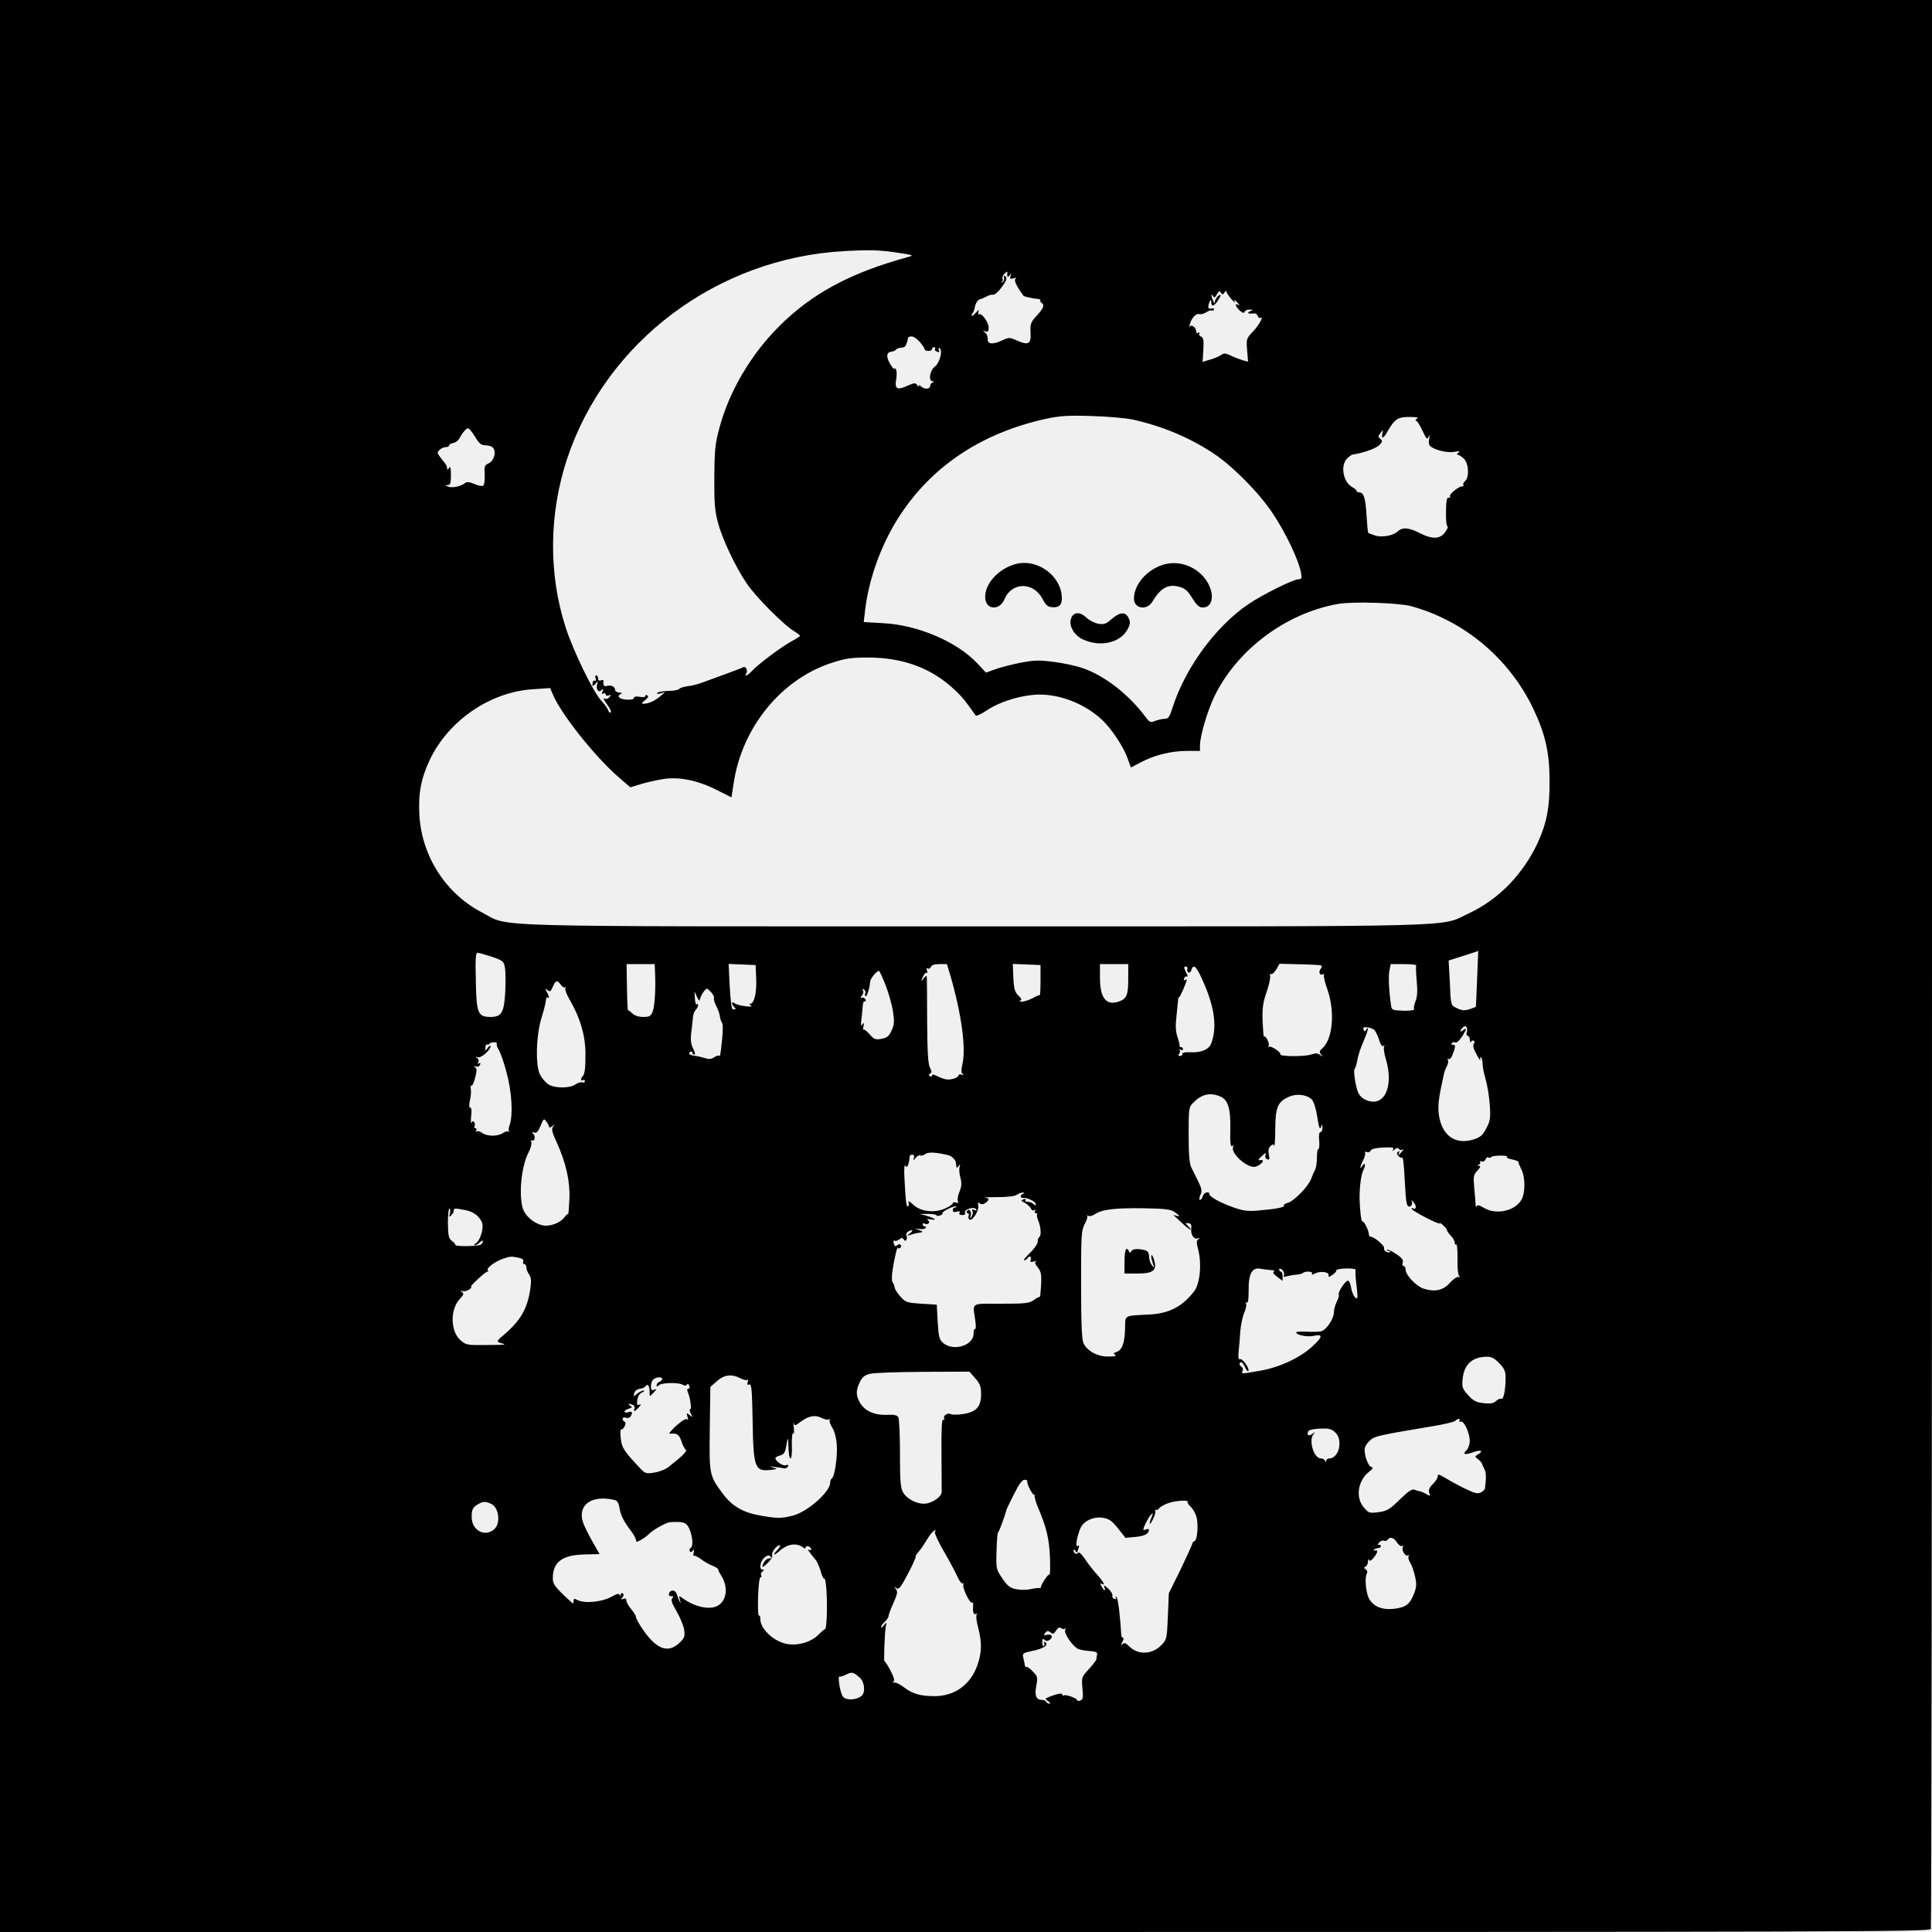
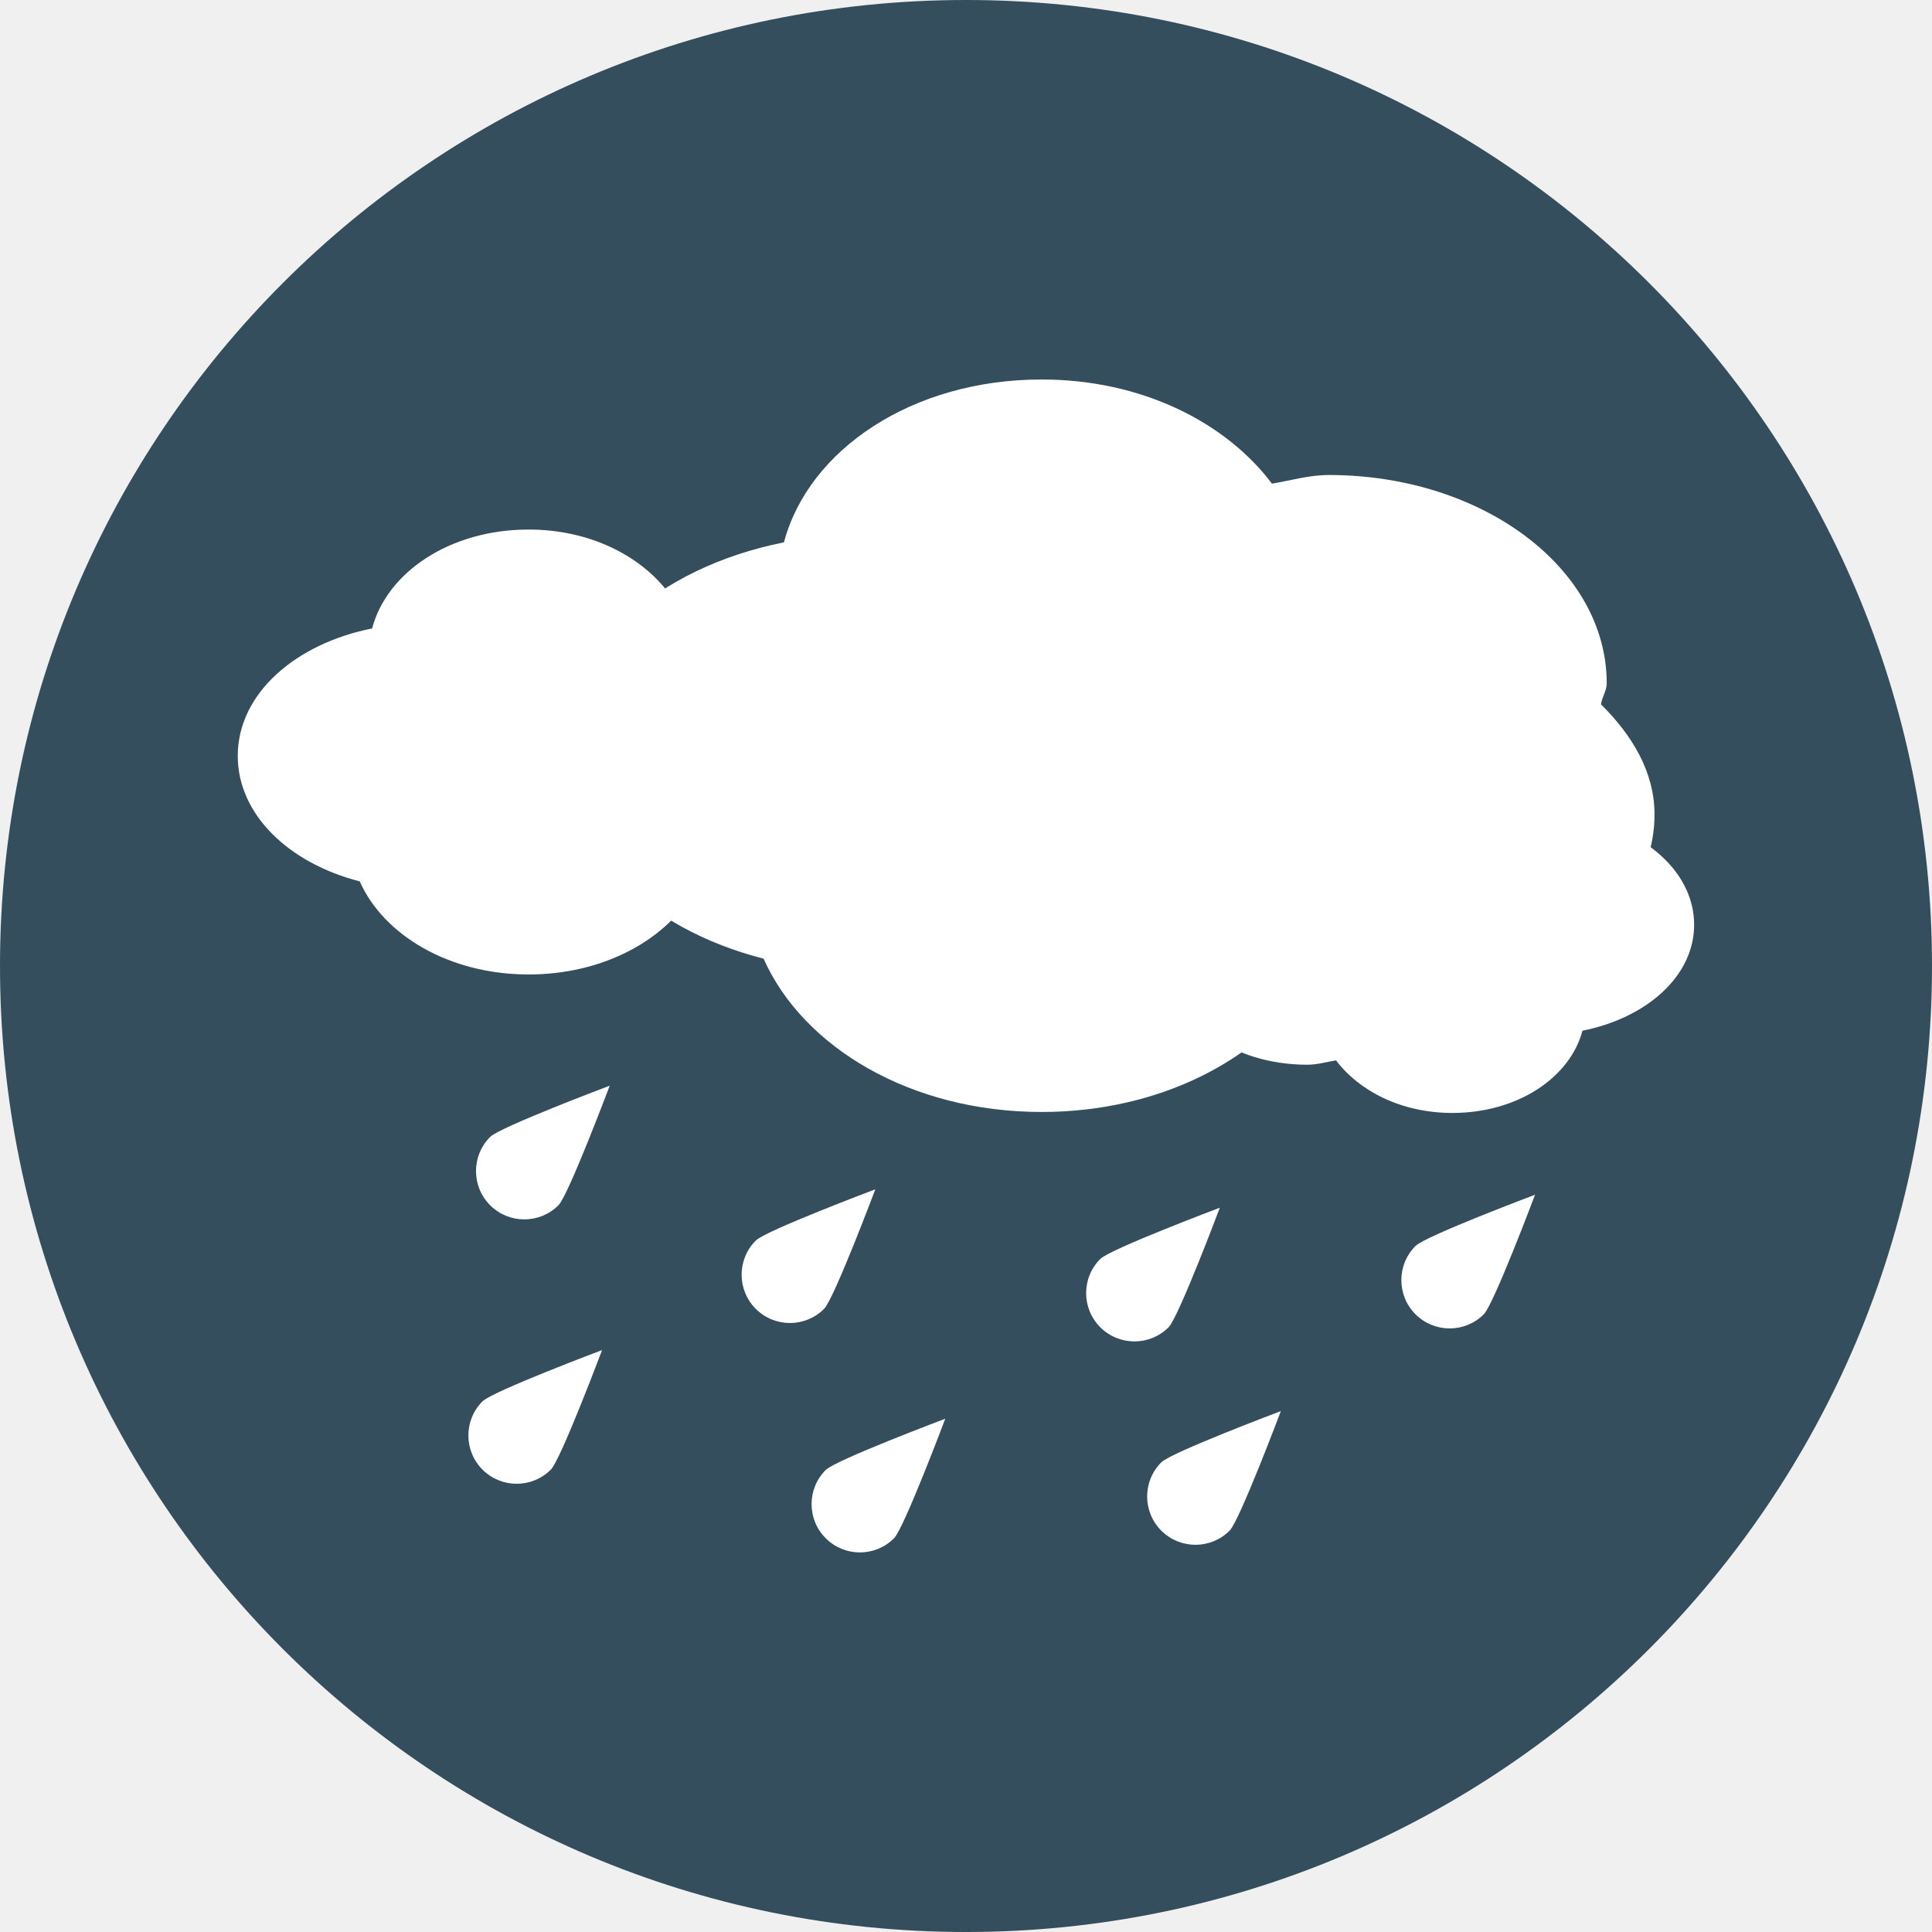
- <svg xmlns="http://www.w3.org/2000/svg" version="1.0" width="1024pt" height="1024pt" viewBox="0 0 1024 1024" preserveAspectRatio="xMidYMid meet">
-   <g transform="translate(0,1024) scale(0.1,-0.1)" fill="#000000" stroke="none">
-     <path d="M0 5120 l0 -5120 5114 0 c4654 0 5114 1 5120 16 3 9 6 2313 6 5120 l0 5104 -5120 0 -5120 0 0 -5120z m4775 3778 c69 -11 69 -12 35 -21 -302 -83 -506 -192 -681 -367 -150 -150 -264 -344 -316 -538 -23 -85 -26 -118 -27 -262 -1 -131 3 -179 18 -235 23 -90 92 -235 152 -325 48 -72 199 -224 254 -256 16 -10 30 -21 30 -24 0 -3 -22 -17 -48 -31 -56 -31 -178 -123 -207 -156 -21 -23 -42 -32 -30 -13 11 17 -3 42 -17 33 -7 -4 -47 -19 -88 -34 -41 -15 -95 -35 -120 -44 -25 -10 -63 -20 -85 -22 -22 -3 -43 -10 -46 -15 -3 -5 -29 -10 -58 -10 -29 -1 -55 -6 -58 -11 -3 -5 4 -6 18 -2 l24 7 -25 -22 c-28 -24 -62 -40 -88 -40 -13 0 -12 4 7 19 16 12 20 21 12 25 -6 4 -11 3 -11 -3 0 -6 -12 -8 -30 -4 -20 3 -30 1 -30 -6 0 -7 -15 -11 -40 -9 -39 2 -55 20 -27 31 6 3 2 6 -10 6 -13 1 -23 7 -23 15 0 17 -24 28 -45 20 -13 -5 -20 6 -16 28 0 4 -6 5 -14 2 -9 -4 -15 0 -15 10 0 9 -4 16 -10 16 -5 0 -7 -7 -3 -15 3 -9 2 -15 -3 -13 -10 3 -14 -5 -14 -24 0 -6 7 -3 16 8 13 16 15 16 10 2 -9 -29 4 -51 20 -37 12 10 13 8 8 -6 -5 -13 -4 -16 4 -11 7 4 12 2 12 -4 0 -7 7 -9 16 -6 14 5 15 4 4 -9 -7 -8 -16 -12 -21 -9 -15 9 -10 -5 13 -36 12 -16 19 -33 15 -36 -4 -4 -10 2 -14 12 -3 10 -19 32 -34 48 -44 45 -153 270 -192 394 -91 284 -87 601 9 891 207 622 798 1064 1469 1100 141 8 193 6 300 -11z m564 -105 c-3 -21 2 -26 12 -13 9 13 10 12 5 -3 -5 -15 -2 -17 17 -12 13 4 17 3 10 -2 -11 -8 4 -39 42 -91 4 -4 48 -14 72 -16 11 0 19 -4 17 -8 -2 -4 0 -9 6 -13 18 -11 11 -29 -25 -68 -32 -35 -35 -43 -33 -90 4 -61 -11 -69 -74 -41 -36 16 -41 16 -74 1 -51 -25 -81 -22 -79 6 1 12 -5 28 -14 35 -14 11 -14 11 2 6 13 -5 17 -1 17 20 0 28 -37 79 -51 70 -5 -3 -6 3 -3 13 4 14 1 12 -15 -6 -12 -13 -21 -19 -21 -14 0 5 3 13 7 17 4 3 8 16 10 29 4 22 18 42 31 42 4 1 17 6 30 13 12 7 29 12 36 10 8 -2 29 17 46 41 24 33 29 46 20 55 -9 8 -11 6 -8 -8 1 -10 -3 -20 -10 -22 -7 -1 -8 0 -2 3 5 2 7 9 4 14 -3 6 0 16 6 24 14 16 21 19 19 8z m1151 -103 c5 8 10 11 10 5 0 -5 12 -23 26 -40 15 -16 23 -24 20 -17 -10 17 -1 15 15 -5 10 -11 10 -14 2 -9 -21 12 -15 -9 8 -30 16 -14 23 -15 26 -6 3 6 14 12 26 11 21 0 21 -1 2 -9 -20 -9 -7 -15 23 -11 7 1 15 -5 18 -13 3 -9 10 -14 14 -11 21 13 -6 -38 -39 -72 -35 -37 -36 -40 -31 -99 l5 -61 -30 8 c-16 5 -45 16 -63 25 -25 12 -36 13 -47 4 -8 -6 -34 -18 -58 -25 l-43 -13 4 64 c3 51 0 65 -12 70 -9 3 -13 11 -9 17 3 6 1 7 -5 3 -7 -4 -12 -1 -12 7 0 22 -27 41 -34 25 -3 -7 -3 -2 0 12 8 34 35 62 51 55 8 -2 24 2 37 10 12 8 25 13 28 9 3 -3 9 -1 12 5 4 6 -2 8 -13 6 -15 -3 -19 1 -16 17 3 11 7 23 10 26 3 3 5 -2 5 -11 0 -24 15 -21 34 8 20 31 21 41 1 25 -8 -7 -15 -20 -16 -29 0 -12 -2 -11 -9 4 -11 26 -12 44 -1 26 7 -11 11 -9 21 9 10 18 14 20 21 9 8 -12 11 -12 19 1z m-1616 -261 c14 -16 26 -33 26 -39 0 -5 9 -10 20 -10 11 0 20 5 20 10 0 6 5 10 11 10 5 0 8 -4 5 -9 -3 -5 1 -12 10 -15 12 -5 15 -2 10 9 -3 9 -2 13 4 10 18 -11 1 -79 -25 -98 -27 -20 -36 -76 -12 -78 10 0 10 -2 0 -6 -7 -2 -13 -11 -13 -19 0 -17 -31 -19 -48 -2 -7 7 -12 8 -12 3 0 -6 -4 -4 -9 4 -8 13 -15 12 -50 -3 -56 -26 -70 -18 -61 33 4 22 3 46 -1 53 -5 7 -9 9 -9 3 0 -5 -9 5 -21 24 -23 39 -22 63 5 67 10 1 22 6 25 11 3 4 12 8 19 9 27 2 31 5 38 27 5 12 7 24 7 27 -1 3 7 6 17 7 10 1 30 -12 44 -28z m1131 -413 c156 -35 298 -94 425 -178 102 -67 244 -210 317 -321 67 -100 136 -245 148 -310 6 -32 5 -37 -12 -37 -27 0 -191 -81 -266 -132 -174 -118 -336 -339 -403 -551 -15 -47 -22 -57 -40 -57 -13 0 -35 -5 -51 -11 -26 -10 -30 -8 -53 23 -90 120 -218 218 -332 257 -35 12 -104 27 -154 33 -78 10 -104 9 -177 -5 -48 -10 -108 -25 -134 -35 l-47 -17 -47 50 c-109 115 -314 202 -497 212 l-104 6 7 61 c19 163 82 341 173 486 173 275 441 455 789 531 72 15 115 18 238 14 83 -2 182 -11 220 -19z m1505 4 c-8 -5 -10 -10 -5 -10 6 0 21 -24 34 -52 21 -45 25 -50 33 -33 6 14 6 11 3 -11 -4 -19 -1 -34 7 -40 28 -21 89 -35 125 -29 28 5 34 4 23 -4 -8 -6 -10 -11 -4 -11 5 0 20 -9 32 -20 27 -25 31 -100 7 -120 -8 -7 -12 -16 -9 -21 3 -5 1 -8 -4 -7 -15 5 -73 -42 -67 -53 4 -5 1 -8 -7 -7 -10 2 -13 -16 -14 -74 -1 -43 3 -78 8 -78 5 0 0 -13 -12 -30 -27 -38 -68 -40 -136 -5 -57 29 -90 32 -115 9 -26 -24 -86 -34 -122 -22 -18 6 -33 12 -35 14 -2 1 -6 42 -9 91 -5 93 -15 123 -38 123 -8 0 -15 4 -15 8 0 5 -11 14 -24 21 -47 26 -63 114 -26 151 11 11 25 21 30 21 53 7 127 33 143 52 15 17 15 21 3 31 -13 10 -13 13 1 31 15 20 15 20 10 -2 -7 -33 6 -28 27 10 38 66 55 77 115 77 40 0 52 -3 41 -10z m-4992 -95 c20 -34 33 -45 52 -45 14 0 30 -4 37 -8 27 -17 15 -74 -19 -89 -19 -8 -22 -16 -19 -60 1 -28 -2 -54 -8 -57 -6 -4 -27 0 -47 9 -26 11 -40 12 -49 5 -21 -18 -69 -28 -90 -19 -17 6 -17 8 -2 8 14 1 17 10 17 54 0 37 -3 48 -10 37 -5 -8 -10 -12 -10 -7 0 17 -4 23 -26 50 -13 16 -24 32 -24 36 0 13 24 31 42 31 10 0 18 4 18 9 0 5 10 11 22 13 12 2 27 13 33 24 15 30 36 54 46 54 5 0 22 -20 37 -45z m4962 -898 c281 -77 520 -278 646 -542 65 -136 87 -235 87 -385 1 -140 -15 -221 -61 -323 -77 -168 -208 -304 -367 -378 -159 -74 38 -69 -2622 -69 -2659 0 -2457 -5 -2605 72 -193 99 -321 296 -335 514 -7 116 8 197 55 297 100 209 320 360 548 374 l90 6 13 -31 c43 -104 218 -325 346 -438 l66 -57 52 16 c29 9 81 21 117 27 86 15 187 -5 291 -58 l76 -38 12 78 c45 294 252 547 517 634 77 25 104 29 199 29 176 -1 323 -53 439 -157 48 -42 70 -68 127 -150 3 -5 29 7 58 26 61 42 160 75 247 83 124 12 270 -42 368 -135 49 -47 112 -142 133 -203 l17 -47 55 29 c74 38 160 59 243 59 l68 0 0 28 c0 50 39 182 75 258 120 249 379 444 657 493 75 14 322 6 388 -12z m349 -1974 c-3 -82 -6 -149 -7 -150 -1 0 -16 -6 -33 -12 -25 -8 -38 -8 -64 4 -37 18 -35 10 -41 147 l-6 107 79 25 c43 14 78 25 78 26 0 0 -3 -66 -6 -147z m-5222 116 c58 -20 63 -24 69 -56 4 -19 4 -77 2 -129 -6 -111 -19 -134 -78 -134 -67 0 -75 19 -78 191 -3 114 -1 149 9 149 7 0 41 -10 76 -21z m865 -86 c4 -88 -2 -178 -13 -205 -10 -24 -17 -28 -50 -28 -25 0 -46 7 -58 19 -11 11 -21 18 -23 16 -1 -2 -4 53 -5 121 l-2 124 74 0 75 0 2 -47z m536 -32 c3 -75 -11 -131 -32 -131 -6 0 -4 -4 3 -9 10 -6 -1 -8 -30 -4 -24 3 -50 10 -56 16 -17 12 -17 -5 -1 -21 9 -9 9 -12 0 -12 -7 0 -13 3 -13 8 -6 34 -9 69 -13 145 l-4 88 71 -3 72 -3 3 -74z m1031 12 c57 -198 82 -380 62 -463 -7 -33 -7 -47 2 -53 8 -6 6 -7 -5 -3 -10 3 -18 1 -18 -4 0 -12 -40 -25 -65 -21 -11 2 -32 9 -47 17 -18 9 -28 11 -28 4 0 -6 -5 -8 -11 -4 -8 5 -8 9 1 14 9 6 9 13 -1 31 -10 18 -14 83 -15 249 0 124 -1 229 -2 234 -1 6 -9 1 -17 -10 -14 -18 -15 -17 -4 8 7 15 16 25 20 22 5 -3 6 3 2 12 -4 11 -2 15 4 11 6 -4 13 0 17 8 3 10 19 15 45 15 l40 0 20 -67z m476 -20 c0 -45 -2 -80 -4 -78 -2 2 -20 -5 -39 -16 -20 -10 -46 -19 -57 -18 -11 0 -14 3 -7 6 9 3 6 11 -10 26 -19 18 -24 34 -27 95 l-3 73 74 -3 73 -3 0 -82z m465 11 c0 -87 -8 -108 -49 -122 -68 -24 -101 18 -101 127 l0 71 75 0 75 0 0 -76z m1023 69 c4 -3 3 -11 -3 -18 -14 -16 -4 -38 12 -29 6 4 8 3 5 -2 -3 -6 5 -41 19 -80 41 -119 28 -265 -30 -313 -13 -11 -14 -17 -4 -30 12 -14 11 -14 -4 -3 -14 11 -24 11 -52 2 -36 -11 -167 -10 -160 2 6 10 -52 48 -61 40 -5 -4 -5 -1 -1 5 7 12 -16 57 -25 49 -2 -2 -5 35 -7 82 -2 71 2 100 22 156 13 39 21 77 18 85 -3 8 -1 12 4 8 6 -3 18 8 28 24 l18 31 107 -3 c58 -1 110 -4 114 -6z m503 -1 c-2 -4 -1 -41 3 -82 5 -53 3 -85 -7 -108 -7 -18 -10 -37 -7 -42 3 -4 -23 -8 -57 -7 -57 2 -62 4 -65 27 -11 73 -15 154 -9 185 l7 35 70 0 c39 0 68 -3 65 -8z m-1213 -18 c-2 -6 0 -15 6 -18 5 -4 13 3 16 14 11 35 28 17 67 -74 57 -131 69 -236 37 -318 -13 -32 -56 -49 -114 -45 -24 1 -39 -2 -38 -9 1 -6 -5 -11 -12 -11 -10 0 -12 4 -5 12 5 7 6 16 2 20 -4 5 -1 5 6 1 6 -4 12 -2 12 3 0 6 -4 11 -10 11 -6 0 -9 3 -8 8 1 4 -4 25 -11 46 -10 28 -11 59 -6 105 4 36 8 76 9 88 0 12 3 19 5 17 4 -4 41 82 41 94 0 2 -4 0 -10 -3 -6 -3 -7 1 -4 9 3 9 10 13 16 10 5 -3 3 7 -6 23 -12 24 -12 30 -1 30 7 0 11 -6 8 -13z m-1598 -89 c15 -38 32 -99 38 -135 8 -56 7 -71 -8 -103 -13 -29 -24 -38 -53 -43 -31 -6 -39 -3 -63 24 -15 17 -30 28 -32 25 -3 -3 -3 6 0 19 4 18 3 20 -6 8 -8 -11 -9 -3 -5 30 3 25 6 57 7 72 1 14 6 24 11 21 5 -3 6 0 4 8 -3 8 -11 13 -18 11 -11 -3 -11 0 -1 12 7 8 9 21 5 27 -5 8 -3 9 5 5 7 -5 10 -14 7 -22 -3 -8 -2 -14 3 -14 7 0 20 43 23 77 1 18 41 64 48 56 4 -4 20 -39 35 -78z m-1722 5 c8 -11 17 -17 22 -12 5 4 5 2 1 -5 -3 -6 7 -34 23 -61 55 -94 83 -188 84 -282 0 -85 -3 -113 -16 -126 -11 -11 -8 -26 3 -19 6 3 10 1 10 -5 0 -7 -6 -10 -14 -7 -7 3 -24 -2 -37 -11 -30 -21 -109 -21 -143 1 -14 10 -34 32 -43 50 -26 47 -22 208 7 302 12 39 23 80 23 92 1 11 5 19 10 16 10 -6 9 5 -5 30 -10 19 -9 20 4 9 13 -10 17 -8 28 18 15 35 24 37 43 10z m798 -41 c10 -12 16 -25 13 -30 -2 -5 3 -23 12 -41 10 -18 19 -44 20 -57 2 -13 7 -28 11 -32 5 -5 5 -41 1 -81 -10 -96 -10 -98 -18 -93 -4 2 -15 -2 -25 -9 -14 -10 -27 -11 -49 -4 -17 5 -41 11 -54 12 -28 4 -37 12 -23 21 6 3 11 1 11 -4 0 -6 5 -11 10 -11 6 0 3 14 -6 32 -12 23 -15 45 -10 87 4 31 8 67 9 81 1 14 8 31 15 38 13 14 17 36 5 29 -5 -3 -9 11 -10 32 l-2 36 14 -30 c7 -16 14 -23 14 -15 1 17 28 60 38 60 3 0 14 -10 24 -21z m4003 -211 c-3 -10 -1 -18 5 -18 6 0 11 -10 12 -22 0 -13 3 -17 6 -10 2 6 9 9 14 6 6 -4 6 -10 0 -17 -6 -8 -1 -27 16 -57 13 -25 22 -37 19 -27 -3 10 -2 15 3 12 6 -3 9 -18 9 -33 0 -15 7 -52 16 -82 9 -30 19 -91 22 -135 5 -70 3 -85 -18 -125 -19 -37 -31 -47 -66 -59 -87 -27 -152 8 -178 94 -15 55 -14 99 7 196 6 26 11 53 13 60 1 8 8 24 14 37 7 12 10 28 6 34 -4 6 -3 8 3 5 6 -4 16 6 21 21 17 42 18 57 4 54 -8 -1 -11 2 -7 8 3 6 10 8 14 6 10 -7 24 5 44 36 21 34 22 44 2 28 -18 -15 -20 -5 -2 14 15 17 29 0 21 -26z m-491 14 c8 -7 19 -30 26 -52 7 -25 16 -38 23 -34 7 4 8 3 4 -4 -4 -6 0 -35 9 -64 45 -151 -10 -262 -108 -217 -14 6 -30 21 -36 33 -15 27 -30 125 -21 131 4 3 10 23 14 45 3 22 17 65 31 96 24 55 34 93 16 66 -7 -11 -9 -11 -14 1 -4 11 1 14 18 12 14 -1 31 -7 38 -13z m-4650 -75 c-2 -4 2 -18 10 -31 9 -13 28 -67 42 -121 28 -102 35 -227 16 -278 -5 -14 -7 -29 -3 -33 4 -5 3 -6 -2 -2 -5 4 -18 1 -30 -7 -26 -19 -85 -19 -110 0 -10 8 -23 12 -29 8 -6 -3 -7 -1 -3 5 4 7 2 12 -4 12 -6 0 -8 5 -5 10 3 6 3 15 -1 21 -5 8 -9 8 -14 -1 -4 -7 -5 8 -3 34 4 28 2 46 -5 46 -6 0 -7 13 -1 39 5 21 7 48 4 60 -2 12 -1 19 4 17 4 -3 13 16 19 41 10 37 10 48 0 56 -10 6 -9 7 4 4 9 -3 19 1 22 9 4 10 2 12 -6 8 -7 -5 -8 -3 -3 6 4 7 2 16 -6 22 -11 8 -10 9 3 4 18 -5 68 38 68 59 0 5 -7 2 -15 -9 -13 -18 -14 -18 -12 2 0 11 4 19 8 16 4 -2 10 -1 13 4 2 4 14 8 25 8 11 0 17 -4 14 -9z m3831 -277 c44 -16 59 -63 57 -173 -2 -75 1 -97 10 -91 7 4 10 3 6 -2 -21 -34 79 -122 120 -107 35 13 50 39 21 34 -13 -2 -9 5 14 25 18 16 20 16 15 2 -3 -10 0 -19 9 -22 13 -5 14 0 9 24 -4 20 -2 35 8 45 12 11 17 12 20 2 3 -6 6 32 6 86 1 122 13 149 78 176 40 16 94 8 117 -18 10 -11 22 -51 28 -92 8 -53 13 -68 19 -54 7 19 8 19 8 -2 1 -13 -4 -23 -10 -23 -7 0 -10 -17 -7 -45 2 -25 0 -45 -4 -45 -5 0 -8 -20 -8 -45 0 -25 -4 -53 -9 -63 -5 -9 -15 -32 -22 -51 -15 -40 -92 -119 -125 -127 -13 -3 -22 -10 -19 -14 6 -9 -42 -18 -136 -26 -54 -5 -79 -2 -130 16 -71 25 -129 57 -129 71 0 18 -29 9 -35 -11 -3 -11 -10 -20 -15 -20 -5 0 -4 12 2 26 10 21 8 33 -11 72 -13 26 -30 60 -37 75 -10 20 -14 71 -14 173 0 137 1 146 23 168 43 45 88 57 141 36z m-3554 -163 c0 -5 8 -3 18 4 15 12 16 12 4 -2 -10 -13 -7 -28 18 -82 50 -111 72 -207 68 -302 -2 -46 -5 -82 -7 -80 -2 3 -12 -6 -22 -20 -24 -29 -78 -48 -115 -39 -47 11 -92 51 -104 92 -21 77 -6 224 32 295 11 21 17 45 14 53 -3 8 -2 13 3 10 14 -9 21 20 8 34 -9 10 -8 12 5 7 12 -4 20 5 33 36 16 39 18 41 31 22 8 -10 14 -23 14 -28z m4474 -119 c-6 -11 -5 -11 8 0 11 9 18 10 23 2 3 -6 12 -7 18 -3 7 4 6 0 -2 -10 -15 -19 -26 -23 -15 -5 4 7 3 8 -5 4 -9 -6 -9 -11 0 -22 6 -7 14 -12 18 -10 8 5 11 -17 17 -129 6 -115 10 -136 28 -129 8 3 12 13 10 22 -5 14 -3 13 10 -2 16 -20 12 -41 -6 -30 -7 4 -8 2 -4 -5 9 -14 146 -84 146 -75 0 4 9 -1 20 -11 11 -10 20 -22 20 -27 0 -4 9 -17 20 -28 11 -11 20 -27 20 -36 0 -8 4 -13 8 -10 5 3 8 -32 7 -77 -1 -49 3 -85 9 -90 7 -6 6 -7 -3 -5 -8 2 -29 -12 -47 -32 -36 -40 -80 -49 -139 -30 -39 13 -95 72 -95 100 0 11 -5 20 -11 20 -6 0 -8 8 -4 19 4 13 -5 25 -36 45 -22 15 -43 25 -47 22 -3 -3 1 -6 8 -6 7 0 11 -2 8 -5 -9 -10 -37 6 -32 19 5 12 -52 61 -71 61 -5 0 -10 7 -10 15 -1 20 -26 70 -34 66 -6 -4 -14 63 -15 124 0 63 8 125 21 150 13 26 8 43 -7 20 -16 -24 -11 -2 5 31 9 16 13 34 10 39 -3 6 1 7 9 4 9 -3 18 0 21 8 3 8 26 14 66 16 48 2 59 0 53 -10z m-2356 -31 c15 -4 37 -25 38 -37 1 -6 2 -16 3 -22 1 -9 4 -9 12 2 9 12 10 12 5 -4 -3 -10 -2 -35 4 -57 8 -30 7 -46 -4 -74 -8 -19 -13 -42 -9 -50 4 -11 1 -13 -11 -9 -9 3 -16 2 -16 -3 0 -6 -18 -18 -40 -28 -57 -26 -132 -17 -171 21 -17 16 -28 22 -24 12 4 -9 3 -18 -2 -21 -9 -6 -12 16 -19 143 -3 52 -1 80 4 72 7 -11 11 -8 17 10 4 12 6 29 6 36 -1 6 5 12 13 12 10 0 13 -6 10 -17 -5 -16 -4 -16 10 1 8 10 19 15 24 12 5 -3 17 0 27 8 16 11 56 9 123 -7z m2960 -8 c-7 -4 5 -10 25 -14 20 -4 36 -10 35 -14 -1 -3 6 -20 15 -38 22 -41 22 -126 1 -162 -35 -60 -133 -81 -197 -44 -25 15 -37 18 -40 10 -3 -7 -5 -3 -6 8 0 11 -4 51 -7 88 -6 62 -4 70 17 93 16 17 18 24 8 25 -10 0 -10 2 -1 6 6 2 10 9 7 14 -4 5 0 6 8 3 8 -3 17 2 21 11 3 9 10 14 15 10 5 -3 12 -2 14 2 3 5 26 8 51 8 24 0 40 -3 34 -6z m-2565 -196 c-7 -2 -13 -9 -13 -14 0 -6 6 -9 13 -8 20 3 67 -20 67 -33 0 -9 -3 -9 -12 0 -7 7 -20 12 -31 12 -10 0 -15 4 -12 10 4 6 -1 7 -11 3 -14 -5 -13 -8 9 -19 13 -7 27 -21 31 -29 3 -9 11 -13 17 -9 8 4 9 3 5 -4 -4 -7 -2 -12 4 -12 6 0 9 -3 7 -7 -3 -5 0 -19 6 -33 14 -33 17 -79 6 -86 -5 -3 -9 -14 -9 -26 0 -11 -19 -38 -41 -59 -23 -22 -37 -39 -31 -39 6 0 14 5 17 10 10 16 25 11 18 -6 -5 -13 -1 -15 18 -10 13 3 18 3 11 0 -9 -4 -7 -13 9 -32 17 -22 20 -38 17 -93 -2 -37 -5 -66 -7 -63 -2 2 -16 -5 -31 -16 -25 -18 -45 -20 -174 -20 -164 0 -151 9 -137 -87 4 -29 4 -50 -1 -47 -4 3 -8 -8 -8 -25 0 -62 -105 -95 -160 -50 -22 19 -25 31 -30 113 l-5 91 -81 5 c-75 5 -84 7 -110 36 -16 17 -31 40 -32 50 -2 11 -7 24 -12 29 -4 6 -4 35 1 65 9 59 26 130 28 117 1 -5 6 -5 11 -2 6 4 8 11 4 16 -4 6 -10 6 -19 -1 -9 -8 -14 -5 -18 10 -3 11 -1 17 4 14 6 -3 17 0 25 7 13 10 17 10 24 0 5 -9 10 -10 14 -2 4 6 4 16 0 22 -3 6 0 15 7 20 24 15 34 10 13 -7 -19 -15 -19 -16 1 -9 11 4 29 9 40 10 31 5 32 6 5 16 -25 9 -25 9 3 5 15 -2 30 1 33 5 3 5 0 9 -5 9 -6 0 -11 5 -11 11 0 5 5 7 10 4 17 -10 34 6 19 17 -10 7 -6 8 14 5 37 -6 24 5 -21 19 l-37 10 47 0 c25 -1 44 -4 42 -8 -2 -3 5 -4 16 -1 11 3 18 9 15 12 -5 9 65 44 73 36 3 -3 0 -5 -6 -5 -7 0 -12 -6 -12 -14 0 -10 7 -12 22 -8 14 3 19 2 14 -6 -5 -8 1 -12 14 -12 12 0 19 4 15 9 -3 5 0 13 7 18 20 12 46 14 53 3 4 -6 -1 -7 -11 -3 -12 4 -15 3 -10 -5 4 -7 2 -20 -4 -29 -10 -16 -10 -15 -5 4 6 22 -9 41 -20 23 -3 -5 -2 -10 4 -10 6 0 8 -6 5 -14 -3 -8 -1 -17 5 -20 15 -9 51 48 46 74 -3 16 -1 19 8 12 8 -7 18 -6 30 2 22 17 22 24 0 28 -10 2 20 3 66 3 51 0 90 5 100 12 9 7 23 12 31 12 10 0 11 -2 3 -6z m-3039 -106 c-5 -18 -4 -20 7 -9 8 7 14 18 14 25 0 14 5 14 62 3 47 -8 84 -41 90 -76 5 -32 -15 -88 -35 -100 -9 -5 -12 -10 -5 -10 6 0 19 7 27 16 9 8 16 11 16 5 0 -5 -6 -13 -12 -18 -16 -9 -137 -11 -135 -1 1 4 -7 13 -18 21 -17 13 -20 27 -21 96 0 44 4 77 8 75 5 -3 6 -15 2 -27z m3840 10 c30 -20 34 -29 9 -20 -10 3 -16 4 -13 2 3 -2 24 -22 48 -44 39 -36 61 -46 27 -11 -14 13 -13 15 3 13 14 -1 18 -8 16 -26 -4 -35 13 -61 34 -55 13 5 14 4 4 -4 -11 -7 -11 -18 -3 -48 22 -79 12 -189 -21 -230 -63 -80 -131 -115 -233 -121 -144 -8 -130 0 -132 -79 -3 -76 -16 -110 -46 -120 -16 -5 -17 -8 -6 -15 9 -6 -4 -9 -37 -9 -57 0 -110 28 -131 70 -9 18 -13 102 -13 310 0 264 1 288 19 322 11 19 17 39 13 44 -4 4 -2 4 5 0 7 -4 24 0 37 9 37 25 106 33 257 31 110 -2 141 -5 163 -19z m-3476 -243 c21 -4 29 -11 25 -20 -3 -8 0 -14 6 -14 6 0 11 -8 11 -18 0 -10 7 -27 15 -38 11 -17 12 -33 5 -81 -17 -106 -54 -167 -149 -246 -21 -17 -28 -28 -19 -31 7 -3 20 -7 28 -9 15 -5 -17 -6 -139 -6 -56 0 -67 4 -93 28 -51 48 -52 161 -2 215 22 23 24 30 13 38 -11 8 -11 9 3 5 9 -3 24 1 35 8 10 8 14 15 10 15 -11 0 75 79 86 80 5 0 6 4 2 9 -6 11 38 44 80 59 37 13 45 14 83 6z m3991 -66 c14 0 19 -3 13 -7 -8 -5 -2 -14 17 -28 l29 -22 0 25 c0 13 -4 24 -9 24 -5 0 -9 5 -9 11 0 8 5 7 15 -1 9 -7 13 -20 11 -27 -5 -11 0 -13 16 -7 12 3 34 7 49 8 15 1 31 5 35 9 12 12 56 8 48 -4 -4 -8 0 -7 15 1 29 15 77 9 73 -9 -2 -11 1 -11 20 2 13 8 22 19 21 24 -1 5 23 9 53 10 29 0 52 -3 49 -7 -2 -4 -1 -38 4 -76 5 -38 7 -71 5 -73 -9 -10 -27 20 -33 54 -3 20 -10 37 -16 37 -13 2 -56 -62 -49 -73 2 -5 -2 -22 -11 -38 -8 -17 -15 -42 -15 -56 0 -34 -40 -94 -67 -101 -12 -3 -47 -4 -78 -2 -30 1 -55 0 -55 -4 0 -14 60 -26 94 -18 50 11 47 -7 -11 -59 -67 -60 -172 -108 -273 -126 -104 -18 -101 -18 -94 -1 3 8 1 17 -5 21 -13 7 -15 25 -3 25 5 0 14 -12 21 -26 6 -15 14 -24 17 -21 10 10 -30 68 -43 63 -9 -4 -11 8 -8 42 3 26 7 74 9 107 3 34 12 78 21 98 9 21 13 43 9 49 -4 6 -3 8 4 4 7 -4 10 16 10 64 -1 91 19 125 65 115 18 -3 43 -6 56 -7z m1207 -493 c28 -29 34 -43 34 -78 0 -62 -11 -117 -22 -111 -5 3 -18 -2 -28 -11 -15 -14 -31 -16 -67 -12 -38 4 -54 12 -81 42 -31 34 -34 42 -30 85 8 78 49 117 126 119 26 1 42 -7 68 -34z m-2777 -80 c26 -30 31 -44 31 -86 0 -66 -27 -94 -98 -104 -28 -4 -55 -4 -61 -1 -15 10 -43 -5 -37 -21 4 -8 1 -11 -5 -7 -7 4 -10 -50 -9 -177 1 -101 1 -194 1 -207 -1 -27 -54 -62 -94 -62 -42 0 -90 26 -110 59 -14 24 -17 57 -17 208 0 98 -4 185 -9 192 -7 11 -25 14 -59 12 -64 -3 -116 19 -142 61 -24 40 -25 67 -3 112 12 26 25 37 52 44 20 6 147 10 282 11 l247 1 31 -35z m-1245 0 c15 -8 32 -12 37 -9 5 3 6 -3 2 -12 -5 -13 -2 -16 8 -12 12 5 15 -24 18 -190 4 -250 11 -272 94 -263 38 4 39 5 17 12 -23 8 -22 8 5 4 17 -2 39 -5 49 -7 10 -2 21 3 23 10 3 8 -1 10 -12 6 -15 -6 -55 21 -55 37 0 5 11 11 25 15 19 5 26 15 31 43 10 59 12 59 13 -1 1 -32 5 -58 11 -58 5 0 9 29 7 69 -1 38 2 67 7 64 5 -3 6 11 3 33 -3 21 -3 31 -1 22 5 -16 8 -16 37 6 43 32 77 38 111 21 15 -8 33 -12 40 -8 6 3 8 3 4 -2 -4 -4 1 -23 13 -41 12 -19 22 -57 24 -91 5 -60 -11 -170 -26 -179 -5 -3 -9 -13 -9 -23 0 -47 -116 -151 -194 -173 -60 -16 -83 -17 -169 -2 -97 16 -155 49 -206 117 -72 97 -72 99 -69 345 l3 221 34 30 c39 35 79 40 125 16z m-414 -4 c0 -5 -7 -11 -15 -15 -8 -3 -15 -11 -15 -18 0 -9 3 -9 12 0 14 14 106 16 128 2 9 -6 17 -5 21 1 4 7 9 4 12 -5 4 -9 2 -16 -4 -16 -7 0 -8 -7 -4 -17 14 -33 22 -93 13 -93 -5 0 -3 -10 3 -22 11 -22 11 -22 -6 -8 -17 14 -17 13 -11 -10 4 -14 4 -20 -1 -14 -5 8 -24 -2 -58 -32 -27 -25 -43 -44 -35 -43 38 4 49 -3 61 -38 6 -21 17 -41 23 -46 11 -7 -13 -31 -89 -91 -16 -14 -51 -27 -77 -31 -45 -7 -49 -6 -80 28 -82 87 -93 105 -98 155 -3 28 -2 48 2 46 4 -3 12 4 18 15 7 13 7 22 0 26 -17 10 -11 28 7 21 9 -4 20 -1 25 6 13 22 9 30 -12 23 -11 -3 -20 -2 -20 3 0 5 10 12 23 16 18 5 20 8 7 16 -17 11 -10 13 14 4 8 -3 12 -12 9 -20 -7 -20 1 -17 22 6 14 16 15 19 4 15 -13 -5 -15 0 -11 25 3 20 12 35 26 40 11 5 15 9 7 9 -8 1 -23 -7 -34 -16 -19 -17 -19 -17 -16 2 3 12 14 21 29 24 14 1 28 8 32 14 10 16 21 2 21 -28 0 -30 -1 -30 22 -5 17 18 17 20 2 14 -13 -5 -17 -1 -17 18 0 13 5 29 12 36 14 14 48 16 48 3z m4225 -221 c-3 -5 0 -7 7 -5 17 7 48 -60 48 -103 0 -17 -7 -38 -16 -47 -24 -24 -12 -28 35 -12 41 15 56 7 24 -12 -17 -10 -17 -12 2 -26 11 -9 20 -19 20 -23 1 -4 6 -16 12 -27 10 -18 11 -46 4 -102 0 -7 -10 -17 -21 -23 -17 -9 -33 -5 -83 19 -34 16 -81 42 -104 56 -37 22 -43 24 -43 9 0 -9 -12 -27 -26 -40 -18 -18 -23 -30 -19 -45 6 -19 5 -20 -17 -7 -12 7 -27 13 -33 14 -5 0 -18 4 -27 8 -13 6 -33 -7 -79 -52 -54 -53 -68 -61 -113 -67 -49 -6 -52 -5 -78 26 -45 53 -31 142 29 189 21 17 23 21 9 26 -18 7 -40 77 -31 103 3 10 15 27 28 38 22 21 45 26 326 73 63 10 119 24 124 29 14 14 30 14 22 1z m-658 -62 c43 -40 20 -138 -32 -138 -8 0 -15 -6 -16 -12 0 -10 -2 -10 -6 0 -2 6 -12 12 -22 12 -38 0 -67 98 -38 130 10 12 9 12 -6 1 -19 -15 -32 -9 -24 11 3 9 26 14 62 16 48 2 62 -1 82 -20z m-1632 -259 c-3 -3 4 -23 14 -43 11 -20 21 -33 23 -29 3 4 3 2 2 -4 -2 -7 6 -34 16 -59 46 -106 61 -170 65 -267 2 -54 1 -96 -3 -93 -6 6 -47 -55 -44 -65 0 -4 -4 -6 -11 -6 -7 1 -28 -2 -47 -6 -19 -5 -53 -4 -75 0 -33 7 -46 18 -73 58 -33 49 -33 51 -30 147 1 54 5 98 9 98 4 0 36 87 44 120 1 3 19 40 40 82 27 54 44 76 56 75 10 -1 16 -4 14 -8z m-2176 -105 c6 -5 12 -20 14 -34 6 -40 22 -72 59 -121 19 -24 32 -51 30 -58 -4 -12 50 19 68 39 19 20 91 61 111 62 73 5 88 -1 104 -38 17 -42 20 -90 5 -99 -6 -4 -7 -11 -4 -17 4 -6 10 -5 16 3 7 10 8 7 5 -9 -3 -13 -3 -21 0 -18 4 3 20 -4 37 -17 17 -13 45 -29 63 -36 18 -7 31 -16 30 -20 -1 -3 6 -17 15 -31 38 -58 31 -131 -15 -159 -41 -26 -121 -10 -186 36 -23 17 -24 17 -17 -7 5 -21 5 -22 -3 -5 -5 11 -12 28 -15 38 -7 21 -32 23 -40 2 -3 -10 1 -15 11 -15 13 0 14 -3 6 -11 -8 -8 -2 -27 23 -69 18 -31 36 -75 40 -97 5 -35 2 -44 -20 -66 -66 -66 -131 -40 -212 86 -13 21 -24 43 -24 49 0 5 -11 23 -25 40 -14 16 -25 36 -25 45 0 10 -6 13 -16 9 -14 -5 -15 -4 -5 8 8 10 9 16 1 21 -5 3 -10 0 -11 -7 0 -9 -2 -9 -5 -1 -4 8 -14 6 -37 -7 -53 -31 -148 -41 -188 -20 -15 9 -19 7 -19 -6 0 -16 -1 -16 -17 -1 -82 75 -93 90 -93 122 0 86 50 123 166 126 l82 2 -40 70 c-22 39 -44 85 -49 101 -23 77 27 128 119 123 29 -2 56 -7 61 -13z m3026 -5 c-3 -3 4 -14 15 -24 11 -10 24 -32 30 -50 13 -39 7 -128 -9 -133 -6 -2 -11 -8 -11 -12 0 -5 -28 -66 -62 -137 l-63 -128 -5 -122 c-5 -118 -6 -123 -34 -152 -49 -51 -124 -54 -171 -7 -18 18 -26 21 -35 12 -10 -8 -10 -6 -1 12 6 12 8 22 3 22 -5 0 -9 6 -9 13 -5 96 -17 194 -25 202 -8 7 -9 6 -4 -2 5 -9 2 -11 -8 -7 -8 3 -13 11 -10 18 2 6 -8 23 -22 36 -21 19 -26 21 -21 8 9 -25 0 -22 -14 3 -8 15 -8 19 0 15 22 -14 10 11 -24 48 -19 21 -48 58 -64 82 -16 25 -32 40 -36 34 -8 -12 -25 -4 -25 13 0 7 4 6 10 -3 5 -8 10 -12 10 -8 0 3 3 14 7 24 4 12 3 15 -5 10 -14 -8 -6 41 13 91 17 42 71 67 123 58 30 -5 46 -16 78 -56 l39 -50 54 5 c49 5 70 17 71 38 0 4 -7 5 -15 2 -8 -4 -15 -4 -15 -1 0 13 26 63 39 77 13 13 14 13 7 -5 -18 -44 -16 -58 3 -21 11 21 18 44 14 50 -3 6 -3 8 2 4 4 -4 13 -1 19 8 6 8 28 20 48 27 39 14 110 18 103 6z m-3691 -10 c40 -19 51 -103 16 -134 -49 -44 -120 -7 -120 64 0 41 6 53 35 69 26 15 38 15 69 1z m2351 -149 c-3 -5 18 -52 48 -103 30 -51 62 -112 72 -135 10 -22 23 -38 28 -35 6 3 7 1 3 -5 -8 -13 34 -103 46 -96 4 3 7 -3 6 -13 -3 -37 2 -54 14 -47 7 4 8 3 4 -4 -4 -6 0 -38 9 -71 20 -79 19 -130 -5 -198 -36 -102 -120 -163 -227 -163 -74 0 -116 12 -162 47 -20 15 -43 27 -51 25 -9 -2 -11 0 -4 5 7 5 2 25 -17 60 -15 28 -29 50 -31 48 -5 -6 1 156 7 185 5 24 5 24 -10 6 -8 -11 -15 -15 -15 -9 0 5 9 18 20 28 11 10 20 24 20 31 0 7 12 39 26 69 21 48 23 59 12 73 -11 15 -11 15 2 5 14 -10 23 1 63 77 26 50 44 90 40 90 -3 0 3 10 14 23 11 12 30 40 43 62 21 35 38 54 48 55 2 0 0 -4 -3 -10z m2449 -55 c9 -14 22 -23 28 -19 7 4 8 3 4 -4 -10 -16 12 -54 26 -46 7 4 8 3 4 -4 -4 -6 0 -22 8 -34 8 -13 20 -45 26 -73 9 -40 8 -57 -5 -91 -22 -57 -44 -74 -107 -81 -65 -7 -110 13 -133 56 -16 33 -23 111 -10 131 4 7 2 16 -6 22 -11 7 -11 11 -1 15 6 2 12 14 13 26 0 12 3 16 6 9 3 -8 11 -4 24 12 22 27 24 43 6 38 -7 -2 -8 0 -4 5 5 4 15 8 23 8 7 0 13 5 13 10 -1 6 -6 9 -12 7 -6 -2 -5 3 2 12 7 8 18 13 26 10 7 -3 16 -1 20 5 11 18 32 12 49 -14z m-3146 -28 c8 -6 12 -6 12 1 0 6 7 9 15 6 8 -4 15 -10 15 -16 0 -5 -6 -6 -12 -2 -13 8 0 -12 33 -51 10 -11 22 -39 29 -63 6 -23 14 -41 18 -38 8 5 15 -64 15 -154 0 -64 -5 -121 -11 -115 -1 1 -17 -12 -35 -30 -43 -43 -121 -62 -180 -45 -65 18 -127 80 -127 128 0 13 -3 21 -7 19 -5 -3 -7 42 -5 99 2 60 7 104 13 104 6 0 7 5 3 11 -3 6 0 15 7 20 10 6 11 9 2 9 -21 0 -15 44 8 64 15 13 24 15 32 7 8 -8 6 -11 -6 -11 -9 0 -21 -9 -27 -19 -17 -33 -11 -34 19 -5 16 15 27 33 24 41 -6 15 23 53 40 53 6 0 0 -11 -13 -25 -29 -31 -19 -33 16 -2 40 35 88 41 122 14z m1387 -429 c5 4 5 1 1 -6 -10 -17 41 -91 71 -103 12 -4 40 -9 61 -10 30 -2 39 -7 37 -18 -2 -9 -4 -20 -4 -26 -1 -5 -19 -29 -40 -52 -38 -41 -39 -43 -34 -101 5 -48 3 -60 -11 -65 -9 -4 -16 -3 -16 1 0 10 -61 33 -71 26 -5 -3 -9 -1 -9 5 0 9 -29 4 -74 -15 -18 -7 -18 -8 0 -21 10 -7 13 -13 7 -13 -7 0 -15 5 -18 10 -3 6 -13 10 -21 10 -32 0 -41 22 -32 73 9 46 8 51 -18 78 -15 16 -30 26 -34 24 -4 -2 -7 1 -8 8 -1 7 -4 24 -8 39 -6 25 -4 27 49 38 58 12 88 32 66 46 -7 4 -9 3 -5 -4 3 -6 3 -13 -2 -16 -4 -2 -8 6 -8 19 0 19 3 22 13 13 9 -7 17 -7 28 2 19 16 10 30 -16 25 -17 -4 -19 -2 -9 11 10 11 16 12 28 2 12 -11 17 -9 30 10 10 16 18 19 27 12 6 -5 16 -6 20 -2z m-1087 -261 c25 -23 30 -78 8 -96 -27 -22 -80 -25 -98 -4 -15 17 -31 116 -17 107 4 -2 19 3 35 11 30 15 37 13 72 -18z" />
-     <path d="M5385 7251 c-94 -24 -170 -110 -163 -183 6 -62 77 -64 102 -4 39 93 154 93 202 1 15 -30 27 -41 48 -43 42 -5 59 15 53 64 -12 110 -134 193 -242 165z" />
-     <path d="M6162 7246 c-86 -28 -151 -105 -152 -178 0 -55 70 -66 99 -15 43 71 82 93 141 77 31 -8 45 -21 69 -60 24 -38 37 -50 56 -50 60 0 65 88 8 158 -54 66 -142 93 -221 68z" />
-     <path d="M5679 6967 c-18 -39 11 -94 63 -117 90 -41 194 -17 233 52 16 30 17 40 7 62 -16 35 -46 33 -90 -5 -29 -26 -41 -30 -70 -25 -19 3 -47 17 -62 31 -33 32 -67 33 -81 2z" />
-     <path d="M5960 3555 l0 -65 68 0 c84 0 104 16 90 69 -5 18 -12 31 -15 28 -3 -3 0 -21 6 -39 10 -30 9 -31 -4 -14 -8 11 -15 32 -15 47 0 19 -6 28 -22 33 -37 9 -66 7 -72 -6 -5 -10 -7 -10 -12 0 -14 29 -24 7 -24 -53z" />
+ <svg xmlns="http://www.w3.org/2000/svg" height="800px" width="800px" version="1.1" id="Layer_1" viewBox="0 0 473.931 473.931" xml:space="preserve">
+   <circle style="fill:#344E5D;" cx="236.966" cy="236.966" r="236.966" />
+   <g>
+     <path style="fill:#FFFFFF;" d="M392.731,172.783c0.243-1.781,1.407-3.315,1.407-5.167c0-28.213-30.514-51.094-68.167-51.094   c-4.924,0-9.309,1.366-13.957,2.118c-11.285-14.997-31.876-25.549-56.501-25.549c-31.884,0-57.219,17.343-63.206,39.951   c-30.922,6.136-54.248,26.32-54.248,51.457c0,23.805,20.797,43.408,49.257,50.671c9.643,21.702,36.082,37.605,68.197,37.605   c29.137,0,53.833-13.048,65.496-31.569c7.487,2.499,15.671,3.981,24.389,3.981c33.384,0,60.467-20.314,60.467-45.406   C405.865,189.475,400.462,180.409,392.731,172.783z" />
+     <path style="fill:#FFFFFF;" d="M213.026,178.306c0.146-1.081,0.853-2.017,0.853-3.139c0-17.141-18.537-31.042-41.41-31.042   c-2.993,0-5.654,0.834-8.479,1.291c-6.851-9.111-19.36-15.517-34.319-15.517c-19.367,0-34.761,10.529-38.394,24.262   c-18.784,3.734-32.954,15.989-32.954,31.259c0,14.458,12.632,26.364,29.915,30.78c5.86,13.182,21.919,22.843,41.429,22.843   c17.699,0,32.699-7.925,39.782-19.177c4.554,1.515,9.519,2.417,14.817,2.417c20.277,0,36.733-12.344,36.733-27.581   C221.003,188.443,217.718,182.938,213.026,178.306z" />
+     <path style="fill:#FFFFFF;" d="M286.971,232.771c-0.123,0.898-0.707,1.68-0.707,2.608c0,14.252,15.412,25.803,34.428,25.803   c2.485,0,4.7-0.692,7.046-1.07c5.695,7.573,16.097,12.902,28.531,12.902c16.101,0,28.901-8.756,31.917-20.176   c15.614-3.102,27.393-13.291,27.393-25.983c0-12.022-10.503-21.919-24.868-25.594c-4.876-10.956-18.222-18.986-34.443-18.986   c-14.716,0-27.184,6.585-33.07,15.94c-3.787-1.257-7.914-2.009-12.322-2.009c-16.857,0-30.536,10.26-30.536,22.926   C280.336,224.345,283.068,228.921,286.971,232.771z" />
+     <path style="fill:#FFFFFF;" d="M149.562,266.324c0,0-26.873,10.121-29.324,12.569c-4.629,4.632-4.629,12.131-0.004,16.759   c4.632,4.629,12.131,4.629,16.759,0C139.448,293.204,149.562,266.324,149.562,266.324z" />
+     <path style="fill:#FFFFFF;" d="M214.721,291.745c0,0-26.873,10.118-29.324,12.569c-4.629,4.629-4.629,12.127-0.004,16.756   c4.632,4.632,12.131,4.632,16.759,0C204.607,318.622,214.721,291.745,214.721,291.745z" />
+     <path style="fill:#FFFFFF;" d="M299.232,296.258c0,0-26.873,10.121-29.324,12.569c-4.629,4.632-4.629,12.131-0.004,16.759   c4.632,4.629,12.131,4.629,16.759,0C289.118,323.138,299.232,296.258,299.232,296.258z" />
+     <path style="fill:#FFFFFF;" d="M147.691,331.183c0,0-26.873,10.118-29.324,12.569c-4.629,4.625-4.629,12.123-0.004,16.756   c4.632,4.629,12.131,4.629,16.759,0C137.577,358.057,147.691,331.183,147.691,331.183z" />
+     <path style="fill:#FFFFFF;" d="M231.881,348.021c0,0-26.873,10.118-29.324,12.569c-4.629,4.625-4.629,12.123-0.004,16.756   c4.632,4.629,12.131,4.629,16.759,0C221.767,374.894,231.881,348.021,231.881,348.021z" />
+     <path style="fill:#FFFFFF;" d="M314.199,346.15c0,0-26.873,10.118-29.324,12.569c-4.629,4.625-4.629,12.123-0.004,16.756   c4.632,4.629,12.131,4.629,16.759,0C304.085,373.024,314.199,346.15,314.199,346.15z" />
+     <path style="fill:#FFFFFF;" d="M376.556,293.073c0,0-26.873,10.118-29.324,12.569c-4.629,4.625-4.629,12.123-0.004,16.756   c4.632,4.629,12.131,4.629,16.759,0C366.442,319.943,376.556,293.073,376.556,293.073z" />
  </g>
</svg>
